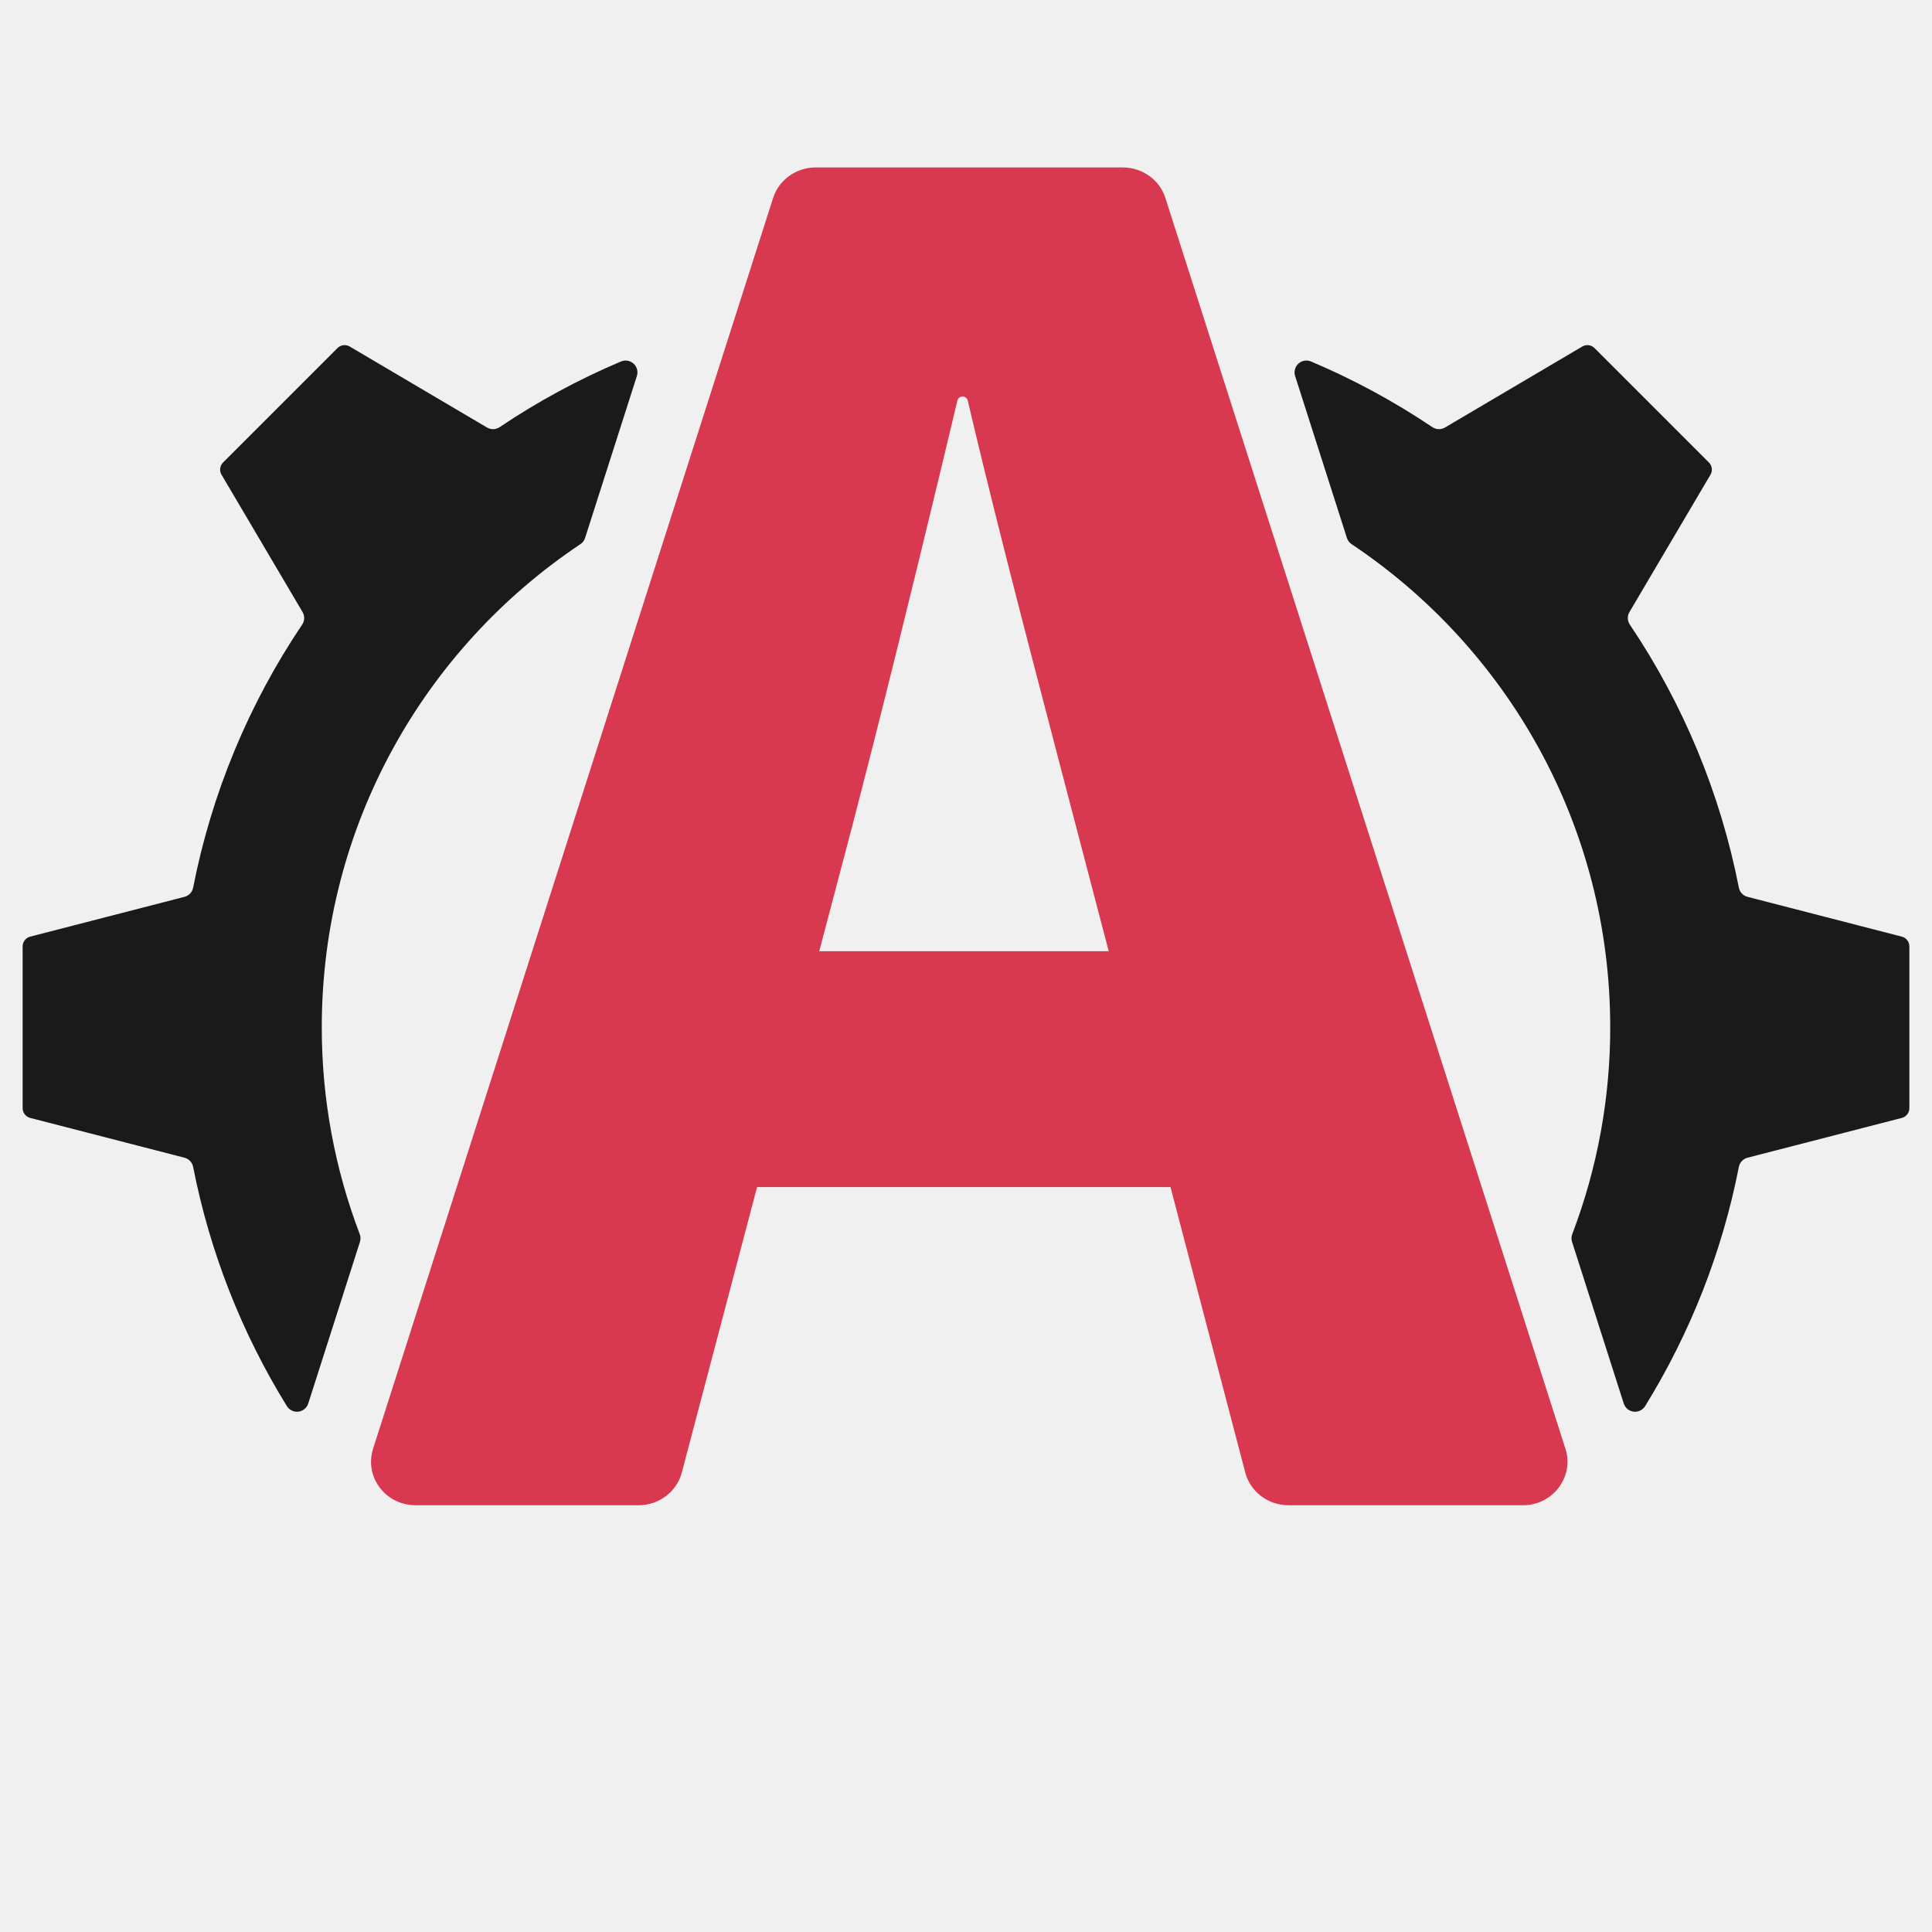
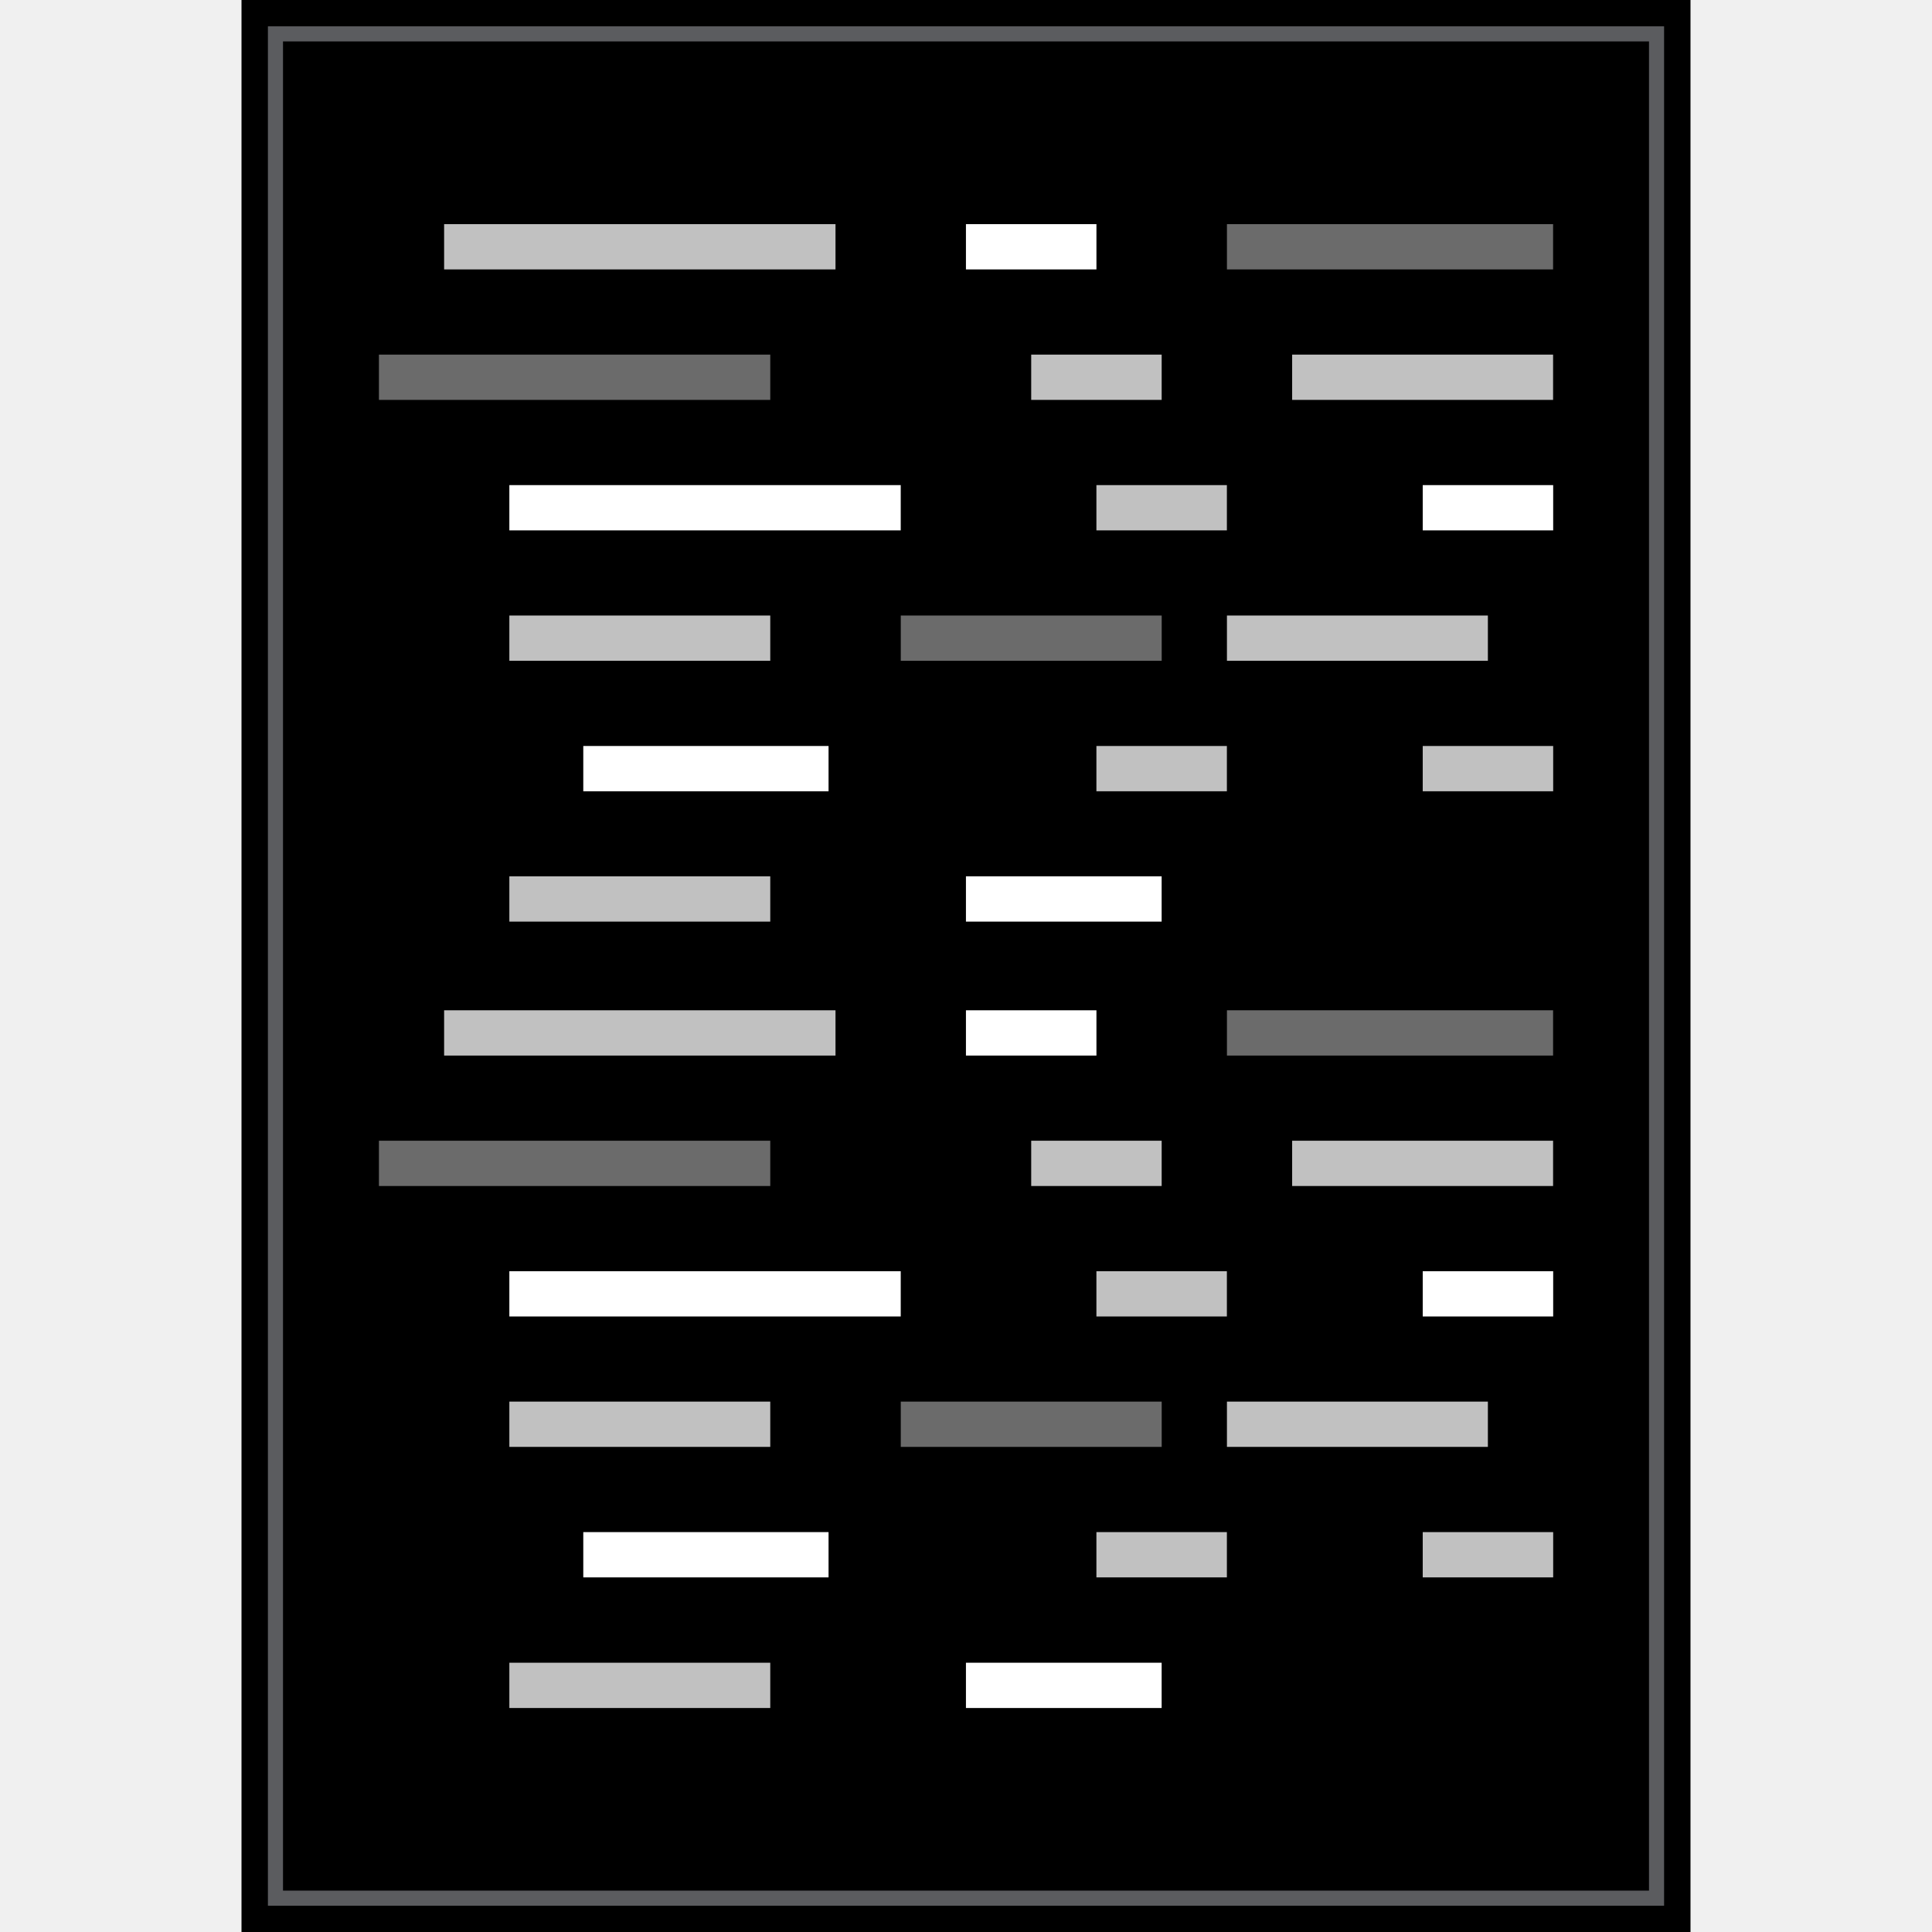
- <svg xmlns="http://www.w3.org/2000/svg" id="Isolation_Mode" data-name="Isolation Mode" viewBox="0 0 2048 2048">
-   <defs>
-     <style>.cls-1{fill:#1a1a1a;}.cls-2{fill:#d83850;}</style>
-   </defs>
-   <path class="cls-1" d="M2016.324,992.954,1852.385,950.673a12.483,12.483,0,0,1-9.116-9.727A761.716,761.716,0,0,0,1727.705,662.118a12.476,12.476,0,0,1-.426-13.32l86.063-145.884a10.698,10.698,0,0,0-2.029-12.884L1690.462,369.178a10.696,10.696,0,0,0-12.883-2.029l-145.887,86.065a12.47,12.47,0,0,1-13.314-.425,763.909,763.909,0,0,0-128.648-69.609,12.574,12.574,0,0,0-16.851,15.407l54.919,171.708a12.386,12.386,0,0,0,4.937,6.526c165.278,110.331,274.166,298.502,274.166,512.134a613.877,613.877,0,0,1-40.231,219.246,12.383,12.383,0,0,0-.238,8.197l54.814,171.38a12.562,12.562,0,0,0,22.628,2.81,761.016,761.016,0,0,0,99.396-253.622,12.489,12.489,0,0,1,9.12-9.731l163.936-42.279A10.698,10.698,0,0,0,2024,1174.409V1003.499A10.698,10.698,0,0,0,2016.324,992.954Z" />
-   <path class="cls-1" d="M31.676,992.954,195.615,950.673a12.483,12.483,0,0,0,9.116-9.727A761.716,761.716,0,0,1,320.295,662.118a12.476,12.476,0,0,0,.426-13.32L234.657,502.914a10.698,10.698,0,0,1,2.029-12.884L357.538,369.178a10.696,10.696,0,0,1,12.883-2.029l145.887,86.065a12.47,12.47,0,0,0,13.314-.425,763.909,763.909,0,0,1,128.648-69.609,12.574,12.574,0,0,1,16.851,15.407l-54.919,171.708a12.386,12.386,0,0,1-4.937,6.526c-165.278,110.331-274.166,298.502-274.166,512.134A613.877,613.877,0,0,0,381.331,1308.2a12.383,12.383,0,0,1,.238,8.197l-54.814,171.38a12.562,12.562,0,0,1-22.628,2.81A761.016,761.016,0,0,1,204.732,1236.965a12.489,12.489,0,0,0-9.12-9.731L31.676,1184.955A10.698,10.698,0,0,1,24,1174.409V1003.499A10.698,10.698,0,0,1,31.676,992.954Z" />
-   <path class="cls-2" d="M1393.934,1595.614h220.417a47.035,47.035,0,0,0,45.434-33.436,43.663,43.663,0,0,0-.318-26.288l-.258-.808-64.267-200.936L1358.955,596.317l-64.383-201.299-59.223-185.168c-6.154-19.236-24.433-32.339-45.118-32.339H864.65c-20.685,0-38.966,13.103-45.118,32.339l-57.589,180.055-62.911,196.7-244.443,764.265-59.176,185.02c-.146.457-.216.912-.346,1.369-8.361,29.184,14.09,58.355,45.463,58.355H676.957c21.573,0,40.406-14.231,45.771-34.583l79.798-302.685H1240.773l79.257,302.614c5.339,20.387,24.189,34.654,45.789,34.654H1393.934M868.442,1008.313l34.444-130.649c30.769-118.1,64.031-253.228,94.907-381.685,5.793-24.102,11.511-47.995,17.104-71.469a5.651,5.651,0,0,1,10.933.012c5.501,23.444,11.243,47.309,17.129,71.38,31.405,128.48,67.337,263.638,98.114,381.762l34.217,130.649Z" />
+ <svg xmlns="http://www.w3.org/2000/svg" version="1.1" id="Layer_1" x="0px" y="0px" viewBox="0 0 512 512" style="enable-background:new 0 0 512 512;" xml:space="preserve">
+   <rect x="64" width="384" height="512" />
+   <path style="fill:#5B5C5F;" d="M441,505.032H71V6.976h370V505.032z M75,501.032h362V10.976H75V501.032z" />
+   <rect x="255.984" y="232.24" style="fill:#FFFFFF;" width="51.864" height="12" />
+   <g>
+     <rect x="134.984" y="232.24" style="fill:#C1C1C1;" width="69.144" height="12" />
+     <rect x="134.984" y="163.12" style="fill:#C1C1C1;" width="69.144" height="12" />
+   </g>
+   <rect x="238.712" y="163.12" style="fill:#6B6B6B;" width="69.152" height="12" />
+   <g>
+     <rect x="325.152" y="163.12" style="fill:#C1C1C1;" width="69.152" height="12" />
+     <rect x="377.04" y="197.696" style="fill:#C1C1C1;" width="34.568" height="12" />
+     <rect x="290.56" y="197.696" style="fill:#C1C1C1;" width="34.576" height="12" />
+   </g>
+   <g>
+     <rect x="154.576" y="197.696" style="fill:#FFFFFF;" width="65" height="12" />
+     <rect x="377.04" y="128.56" style="fill:#FFFFFF;" width="34.568" height="12" />
+   </g>
+   <rect x="290.56" y="128.56" style="fill:#C1C1C1;" width="34.576" height="12" />
+   <rect x="134.984" y="128.56" style="fill:#FFFFFF;" width="103.72" height="12" />
+   <rect x="325.152" y="59.4" style="fill:#6B6B6B;" width="86.432" height="12" />
+   <rect x="255.984" y="59.4" style="fill:#FFFFFF;" width="34.584" height="12" />
+   <g>
+     <rect x="117.696" y="59.4" style="fill:#C1C1C1;" width="103.72" height="12" />
+     <rect x="342.432" y="93.976" style="fill:#C1C1C1;" width="69.152" height="12" />
+     <rect x="273.28" y="93.976" style="fill:#C1C1C1;" width="34.576" height="12" />
+   </g>
+   <rect x="100.424" y="93.976" style="fill:#6B6B6B;" width="103.704" height="12" />
+   <rect x="255.984" y="440.64" style="fill:#FFFFFF;" width="51.864" height="12" />
+   <g>
+     <rect x="134.984" y="440.64" style="fill:#C1C1C1;" width="69.144" height="12" />
+     <rect x="134.984" y="371.44" style="fill:#C1C1C1;" width="69.144" height="12" />
+   </g>
+   <rect x="238.712" y="371.44" style="fill:#6B6B6B;" width="69.152" height="12" />
+   <g>
+     <rect x="325.152" y="371.44" style="fill:#C1C1C1;" width="69.152" height="12" />
+     <rect x="377.04" y="406.024" style="fill:#C1C1C1;" width="34.568" height="12" />
+     <rect x="290.56" y="406.024" style="fill:#C1C1C1;" width="34.576" height="12" />
+   </g>
+   <g>
+     <rect x="154.576" y="406.024" style="fill:#FFFFFF;" width="65" height="12" />
+     <rect x="377.04" y="336.88" style="fill:#FFFFFF;" width="34.568" height="12" />
+   </g>
+   <rect x="290.56" y="336.88" style="fill:#C1C1C1;" width="34.576" height="12" />
+   <rect x="134.984" y="336.88" style="fill:#FFFFFF;" width="103.72" height="12" />
+   <rect x="325.152" y="267.736" style="fill:#6B6B6B;" width="86.432" height="12" />
+   <rect x="255.984" y="267.736" style="fill:#FFFFFF;" width="34.584" height="12" />
+   <g>
+     <rect x="117.696" y="267.736" style="fill:#C1C1C1;" width="103.72" height="12" />
+     <rect x="342.432" y="302.304" style="fill:#C1C1C1;" width="69.152" height="12" />
+     <rect x="273.28" y="302.304" style="fill:#C1C1C1;" width="34.576" height="12" />
+   </g>
+   <rect x="100.424" y="302.304" style="fill:#6B6B6B;" width="103.704" height="12" />
+   <g>
+ </g>
+   <g>
+ </g>
+   <g>
+ </g>
+   <g>
+ </g>
+   <g>
+ </g>
+   <g>
+ </g>
+   <g>
+ </g>
+   <g>
+ </g>
+   <g>
+ </g>
+   <g>
+ </g>
+   <g>
+ </g>
+   <g>
+ </g>
+   <g>
+ </g>
+   <g>
+ </g>
+   <g>
+ </g>
</svg>
